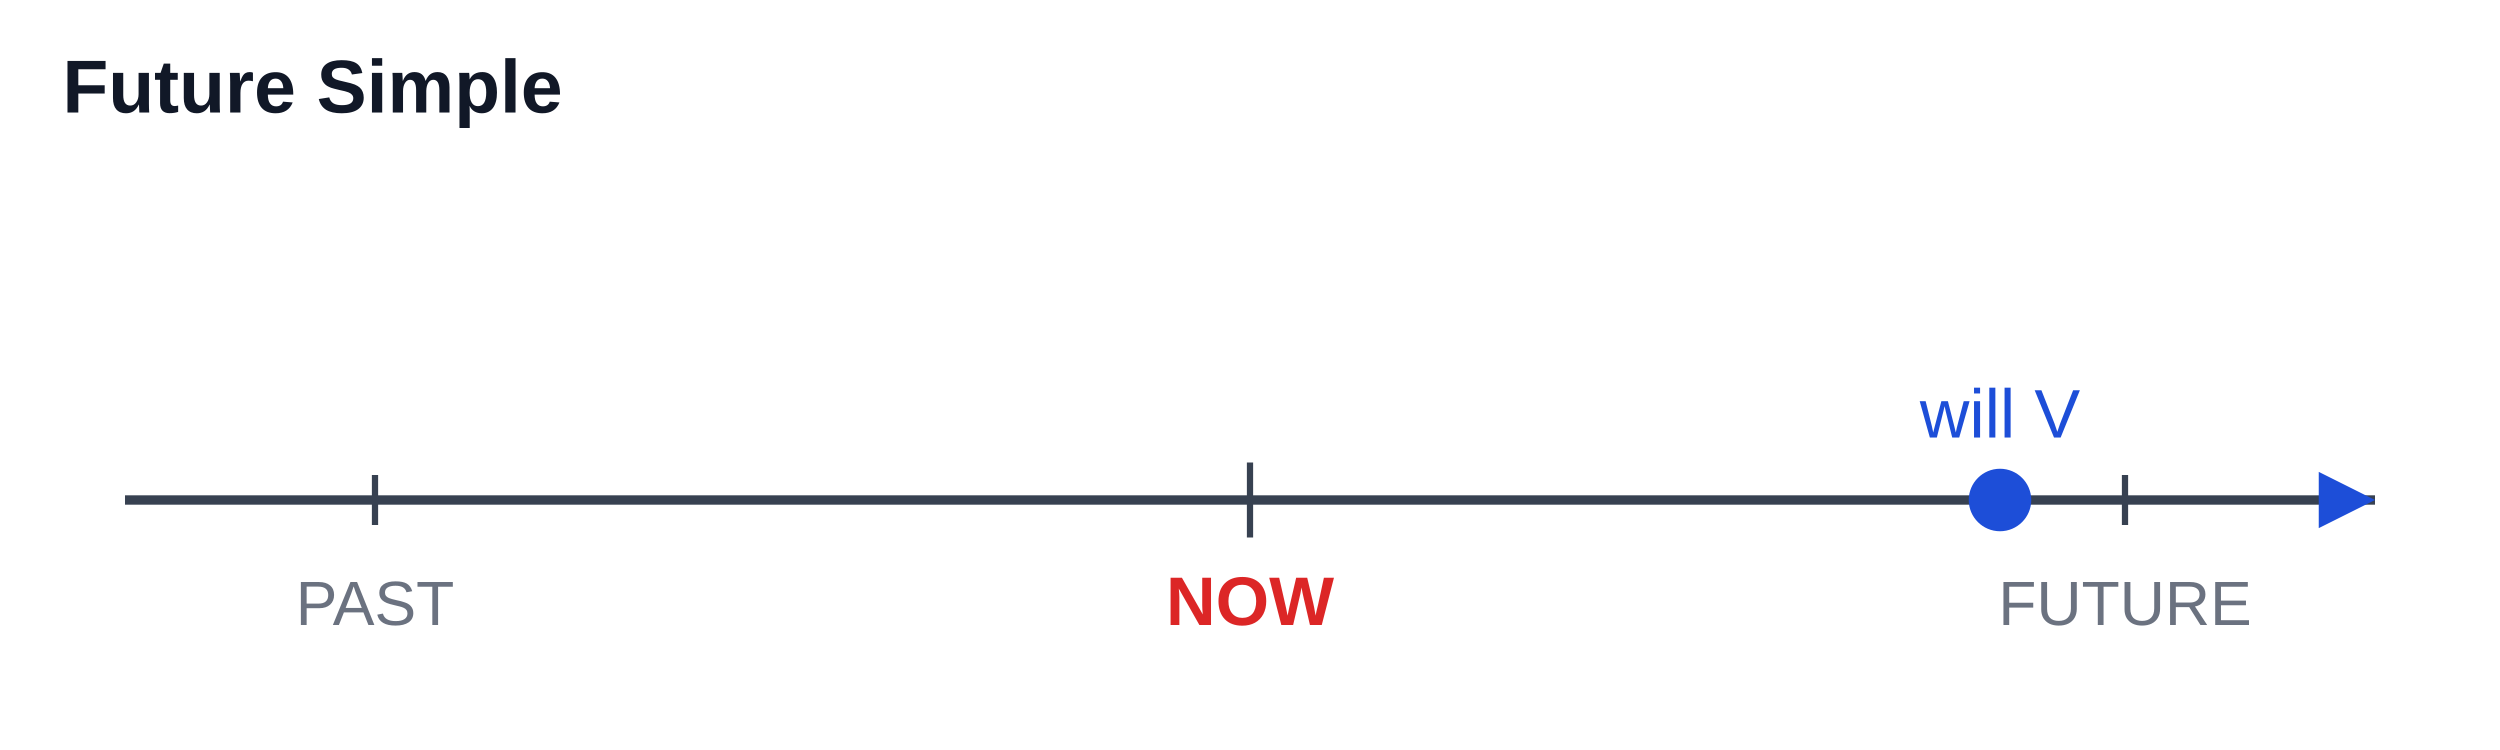
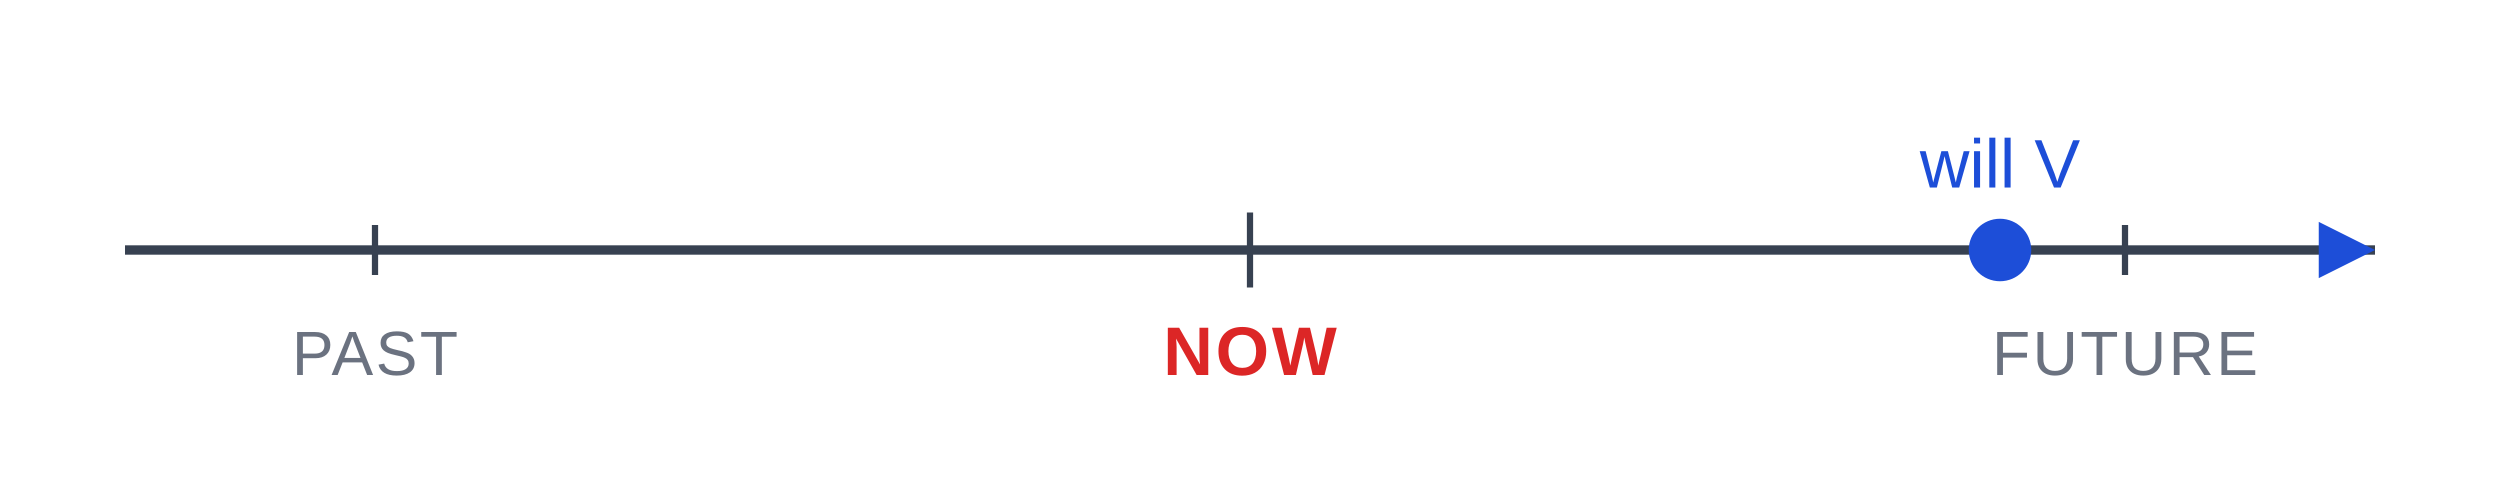
- <svg xmlns="http://www.w3.org/2000/svg" viewBox="0 0 400 120" font-family="-apple-system, Segoe UI, Arial, sans-serif" font-size="11">
+ <svg xmlns="http://www.w3.org/2000/svg" viewBox="0 0 400 80" font-family="-apple-system, Segoe UI, Arial, sans-serif" font-size="11">
  <style>
  .axis  { stroke:#374151; stroke-width:1.5; }
  .tick  { stroke:#374151; stroke-width:1; }
-   .label { fill:#6b7280; font-size:10px; }
-   .now   { fill:#dc2626; font-weight:700; }
+   .label { fill:#6b7280; font-size:10px; letter-spacing:0.04em; }
+   .now   { fill:#dc2626; font-weight:700; letter-spacing:0.04em; }
  .event { fill:#1d4ed8; }
  .arrow { fill:#1d4ed8; }
  .dur   { stroke:#1d4ed8; stroke-width:6; stroke-linecap:round; opacity:0.85; }
  .dot   { fill:#1d4ed8; }
-   .title { font-size:12px; fill:#111827; font-weight:600; }
+   /* Dark-mode style is baked INTO the SVG so the timeline looks right
+      regardless of how Anki applies its night-mode hooks at the page level. */
  @media (prefers-color-scheme: dark) {
-     .axis, .tick { stroke:#9ca3af; }
-     .label { fill:#9ca3af; }
-     .title { fill:#f9fafb; }
+     .axis, .tick { stroke:#94a3b8; }
+     .label { fill:#cbd5e1; }
    .now   { fill:#fca5a5; }
-     .event, .dur, .arrow, .dot { stroke:#93c5fd; fill:#93c5fd; }
+     .event, .arrow, .dot { fill:#93c5fd; }
+     .dur { stroke:#93c5fd; }
  }
</style>
-   <text x="10" y="18" class="title">Future Simple</text>
-   <line x1="20" y1="80" x2="380" y2="80" class="axis" marker-end="url(#arrow)" />
  <defs>
    <marker id="arrow" markerWidth="10" markerHeight="10" refX="6" refY="3" orient="auto">
      <path d="M0,0 L6,3 L0,6 Z" class="arrow" />
    </marker>
  </defs>
-   <line x1="60" y1="76" x2="60" y2="84" class="tick" />
-   <line x1="200" y1="74" x2="200" y2="86" class="tick" />
-   <line x1="340" y1="76" x2="340" y2="84" class="tick" />
-   <text x="60" y="100" text-anchor="middle" class="label">PAST</text>
-   <text x="200" y="100" text-anchor="middle" class="now">NOW</text>
-   <text x="340" y="100" text-anchor="middle" class="label">FUTURE</text>
-   <circle cx="320" cy="80" r="5" class="dot" />
-   <text x="320" y="70" text-anchor="middle" class="event">will V</text>
+   <line x1="20" y1="40" x2="380" y2="40" class="axis" marker-end="url(#arrow)" />
+   <line x1="60" y1="36" x2="60" y2="44" class="tick" />
+   <line x1="200" y1="34" x2="200" y2="46" class="tick" />
+   <line x1="340" y1="36" x2="340" y2="44" class="tick" />
+   <text x="60" y="60" text-anchor="middle" class="label">PAST</text>
+   <text x="200" y="60" text-anchor="middle" class="now">NOW</text>
+   <text x="340" y="60" text-anchor="middle" class="label">FUTURE</text>
+   <circle cx="320" cy="40" r="5" class="dot" />
+   <text x="320" y="30" text-anchor="middle" class="event">will V</text>
</svg>
